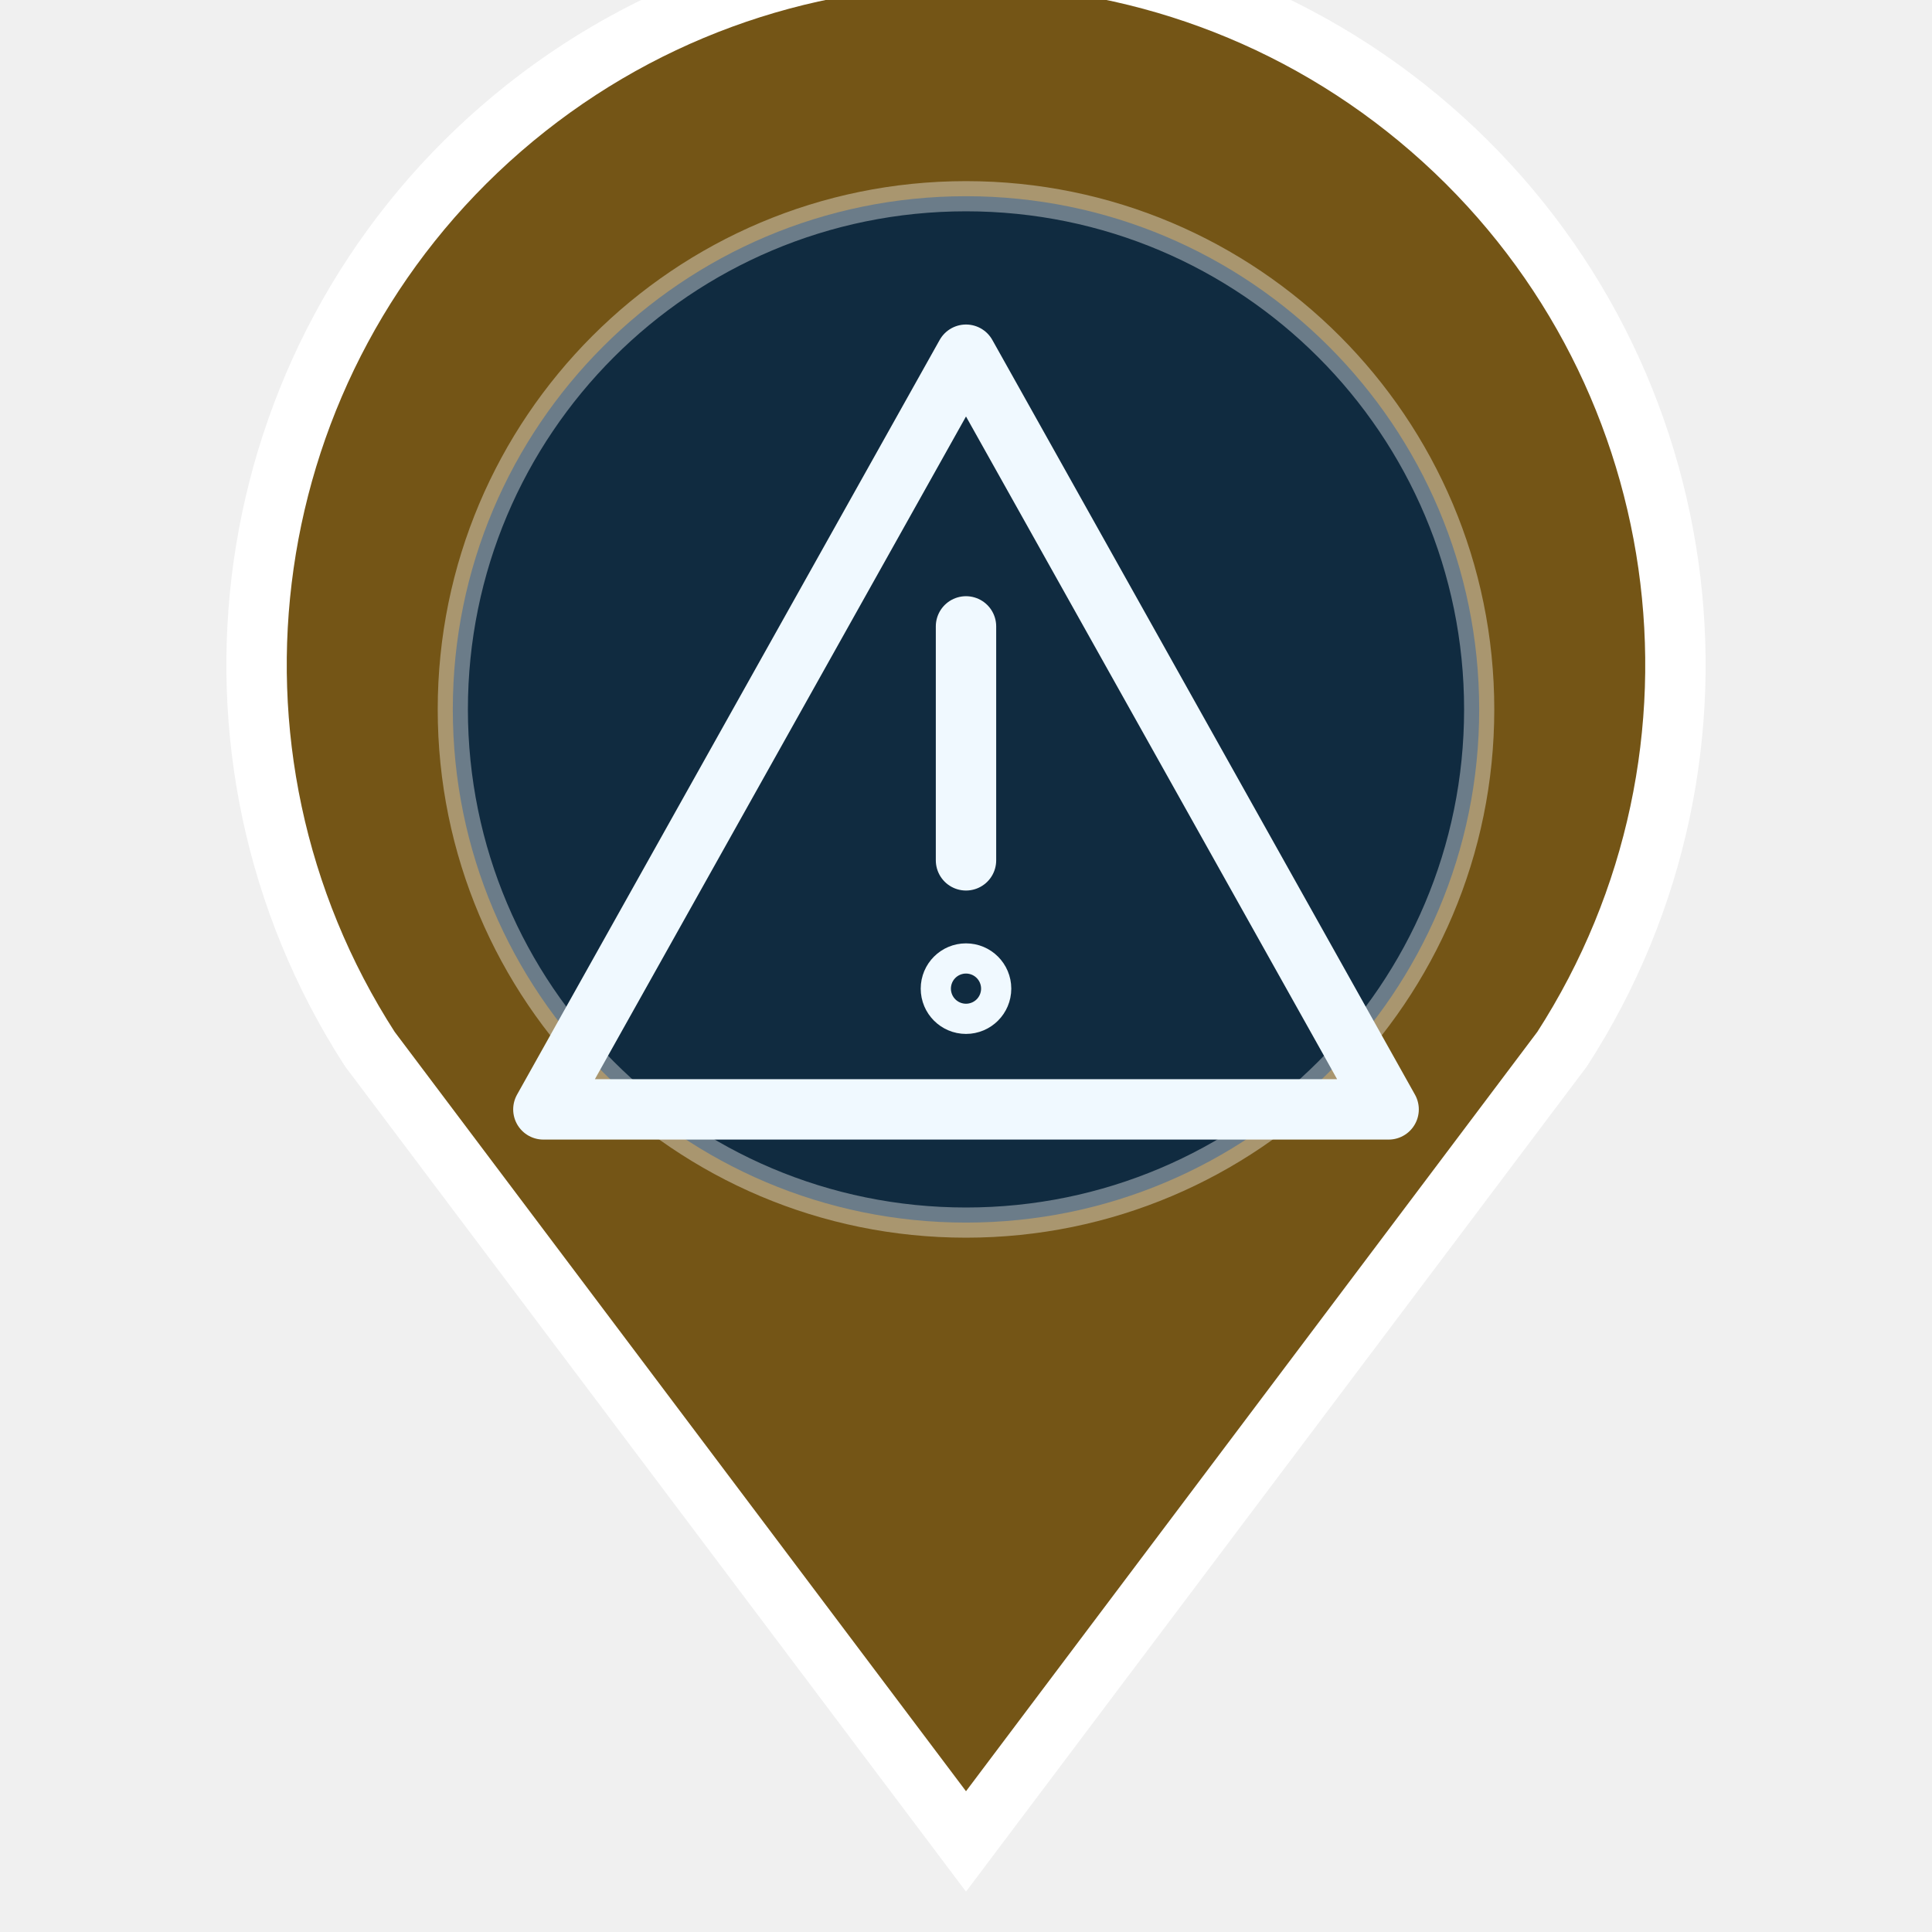
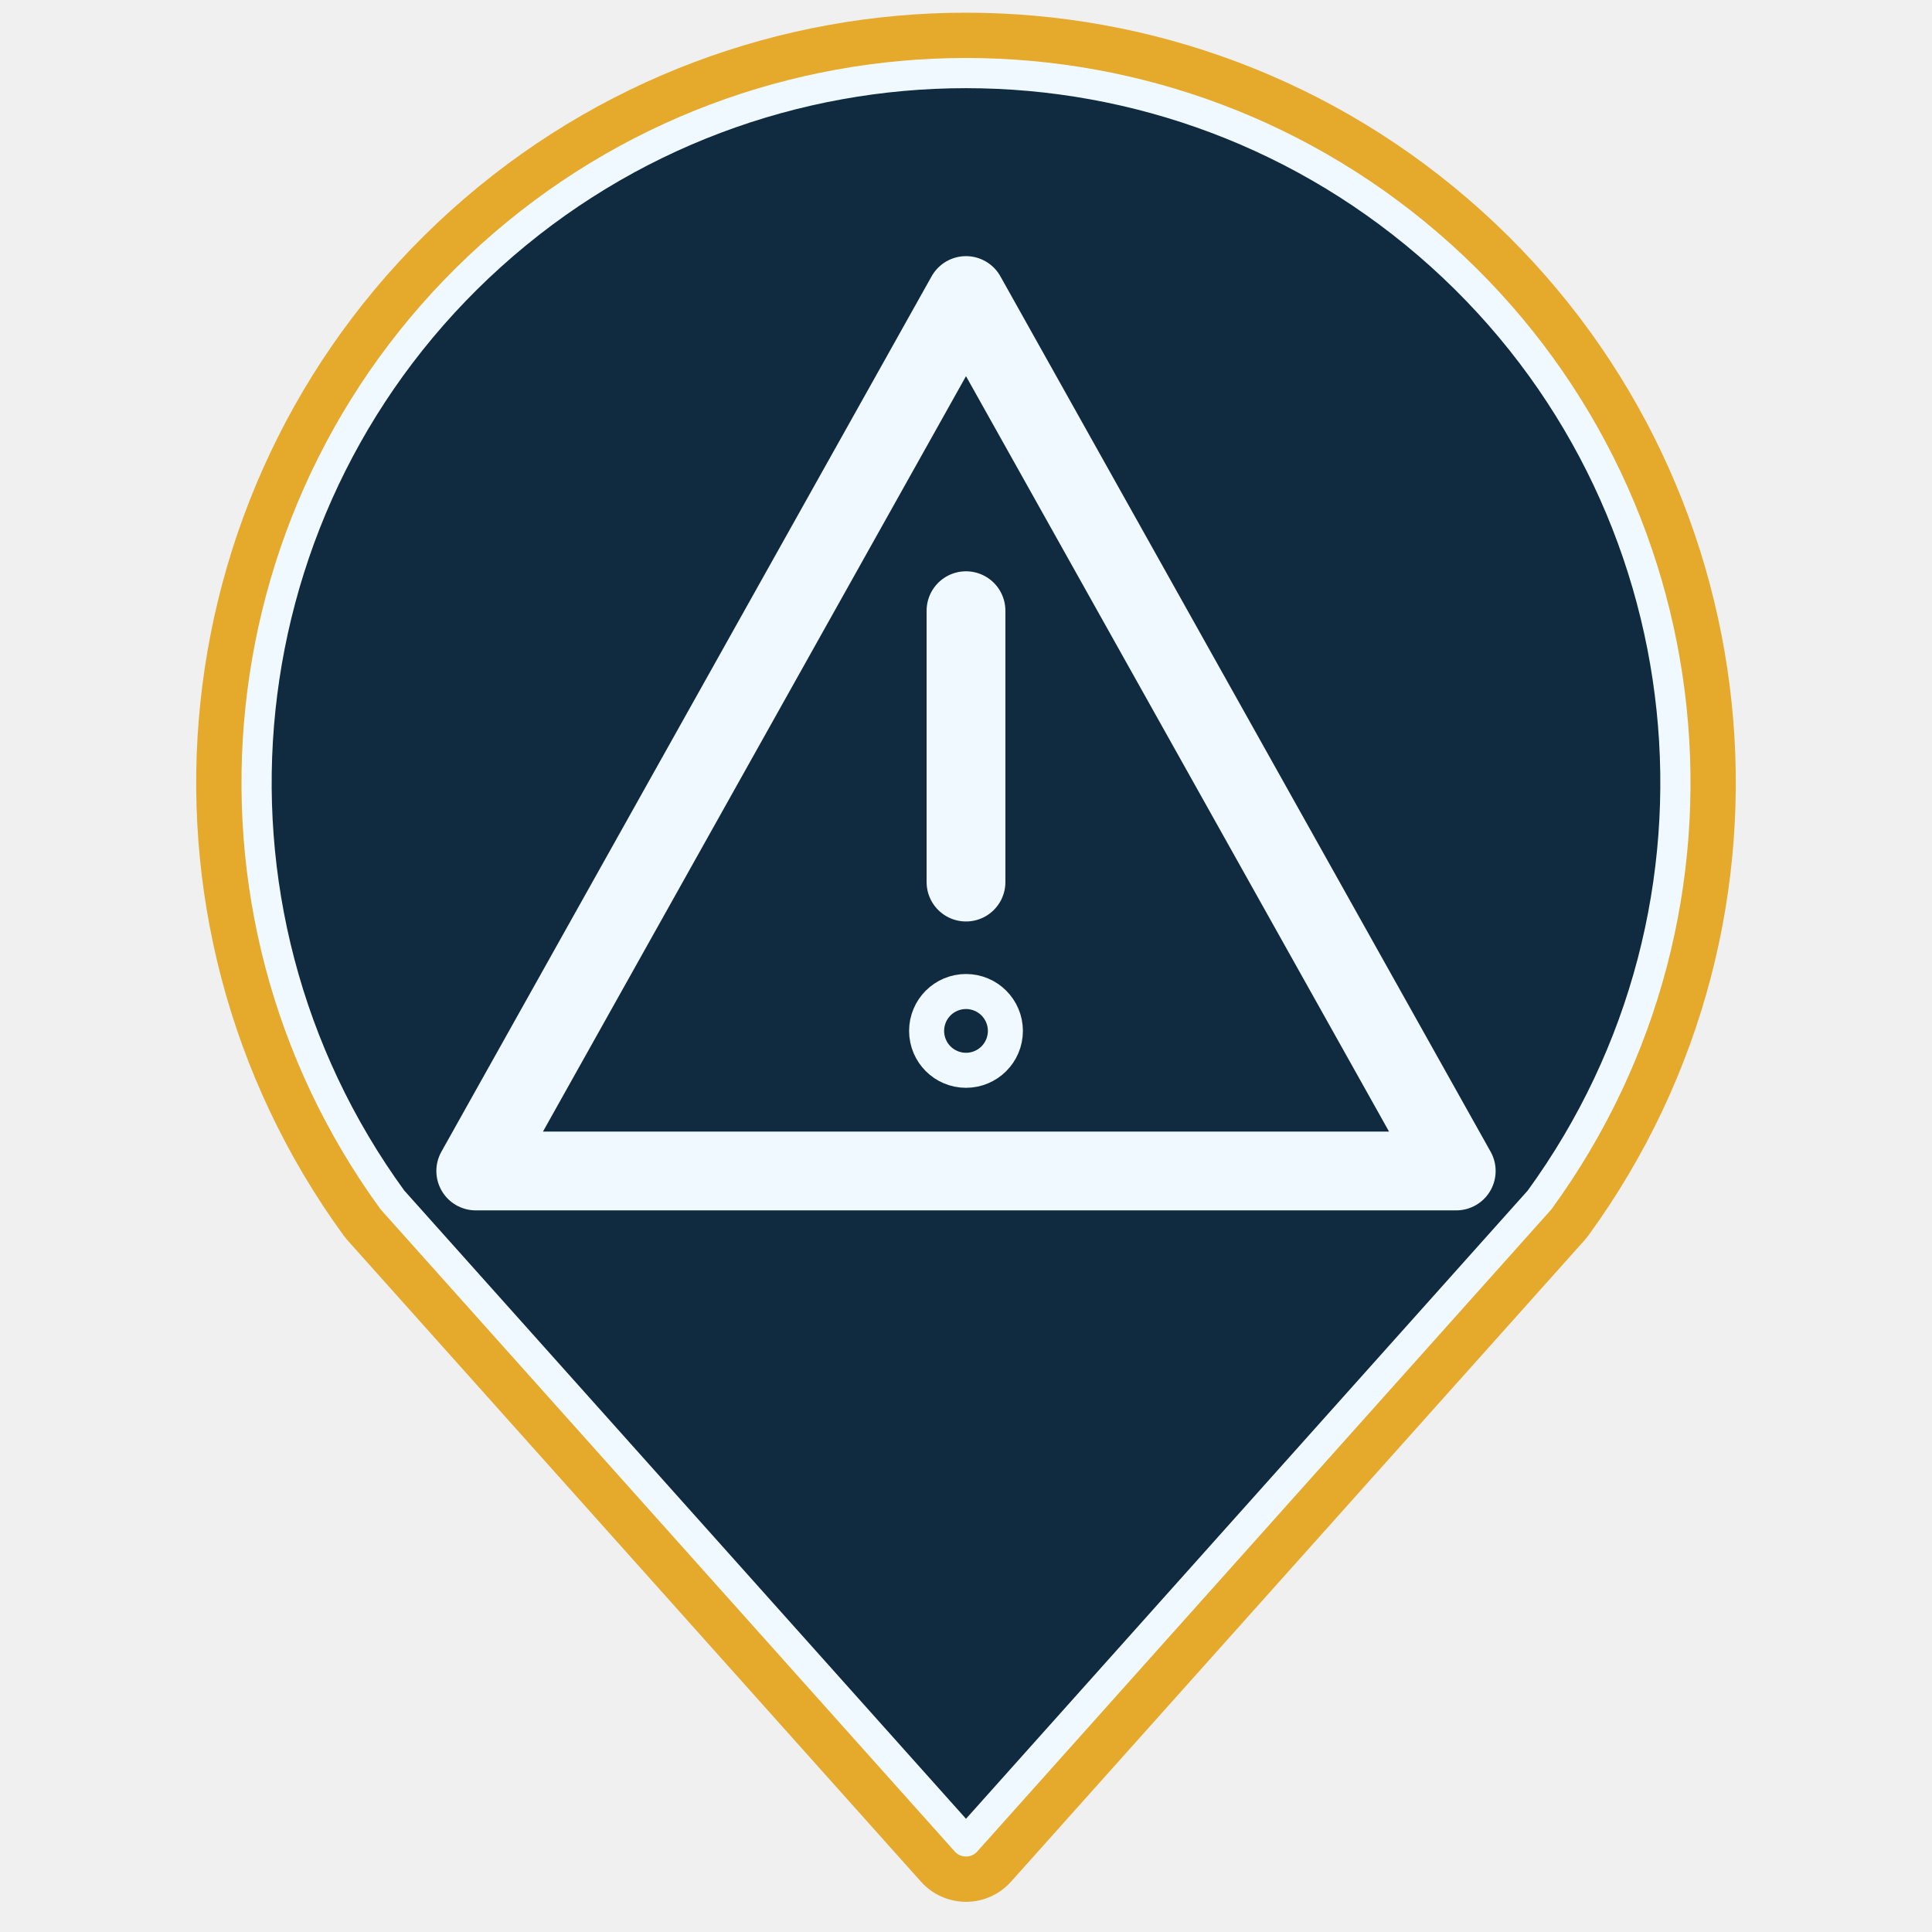
<svg xmlns="http://www.w3.org/2000/svg" width="256" height="256" viewBox="0 0 256 256">
-   <path d="M128 244 49 139a94 94 0 1 1 158 0Z" fill="#745516" stroke="#fff" stroke-width="8" />
-   <circle cx="128" cy="94" r="68" fill="#102b40" stroke="#ffffff" stroke-opacity=".38" stroke-width="4" />
-   <g fill="none" stroke="#f0f9ff" stroke-width="8" stroke-linecap="round" stroke-linejoin="round">
+   <path d="M128 244 52 159a94 94 0 1 1 152 0Z" fill="#102b40" stroke="#e5a92b" stroke-width="16" stroke-linejoin="round" />
+   <path d="M128 244 52 159a94 94 0 1 1 152 0Z" fill="#102b40" stroke="#f0f9ff" stroke-width="4" stroke-linejoin="round" />
+   <g transform="translate(-20.48 -15.36) scale(1.16)" fill="none" stroke="#f0f9ff" stroke-width="9" stroke-linecap="round" stroke-linejoin="round">
    <path d="M128 47 72 147h112ZM128 83v31" />
    <circle cx="128" cy="131" r="2" />
  </g>
</svg>
